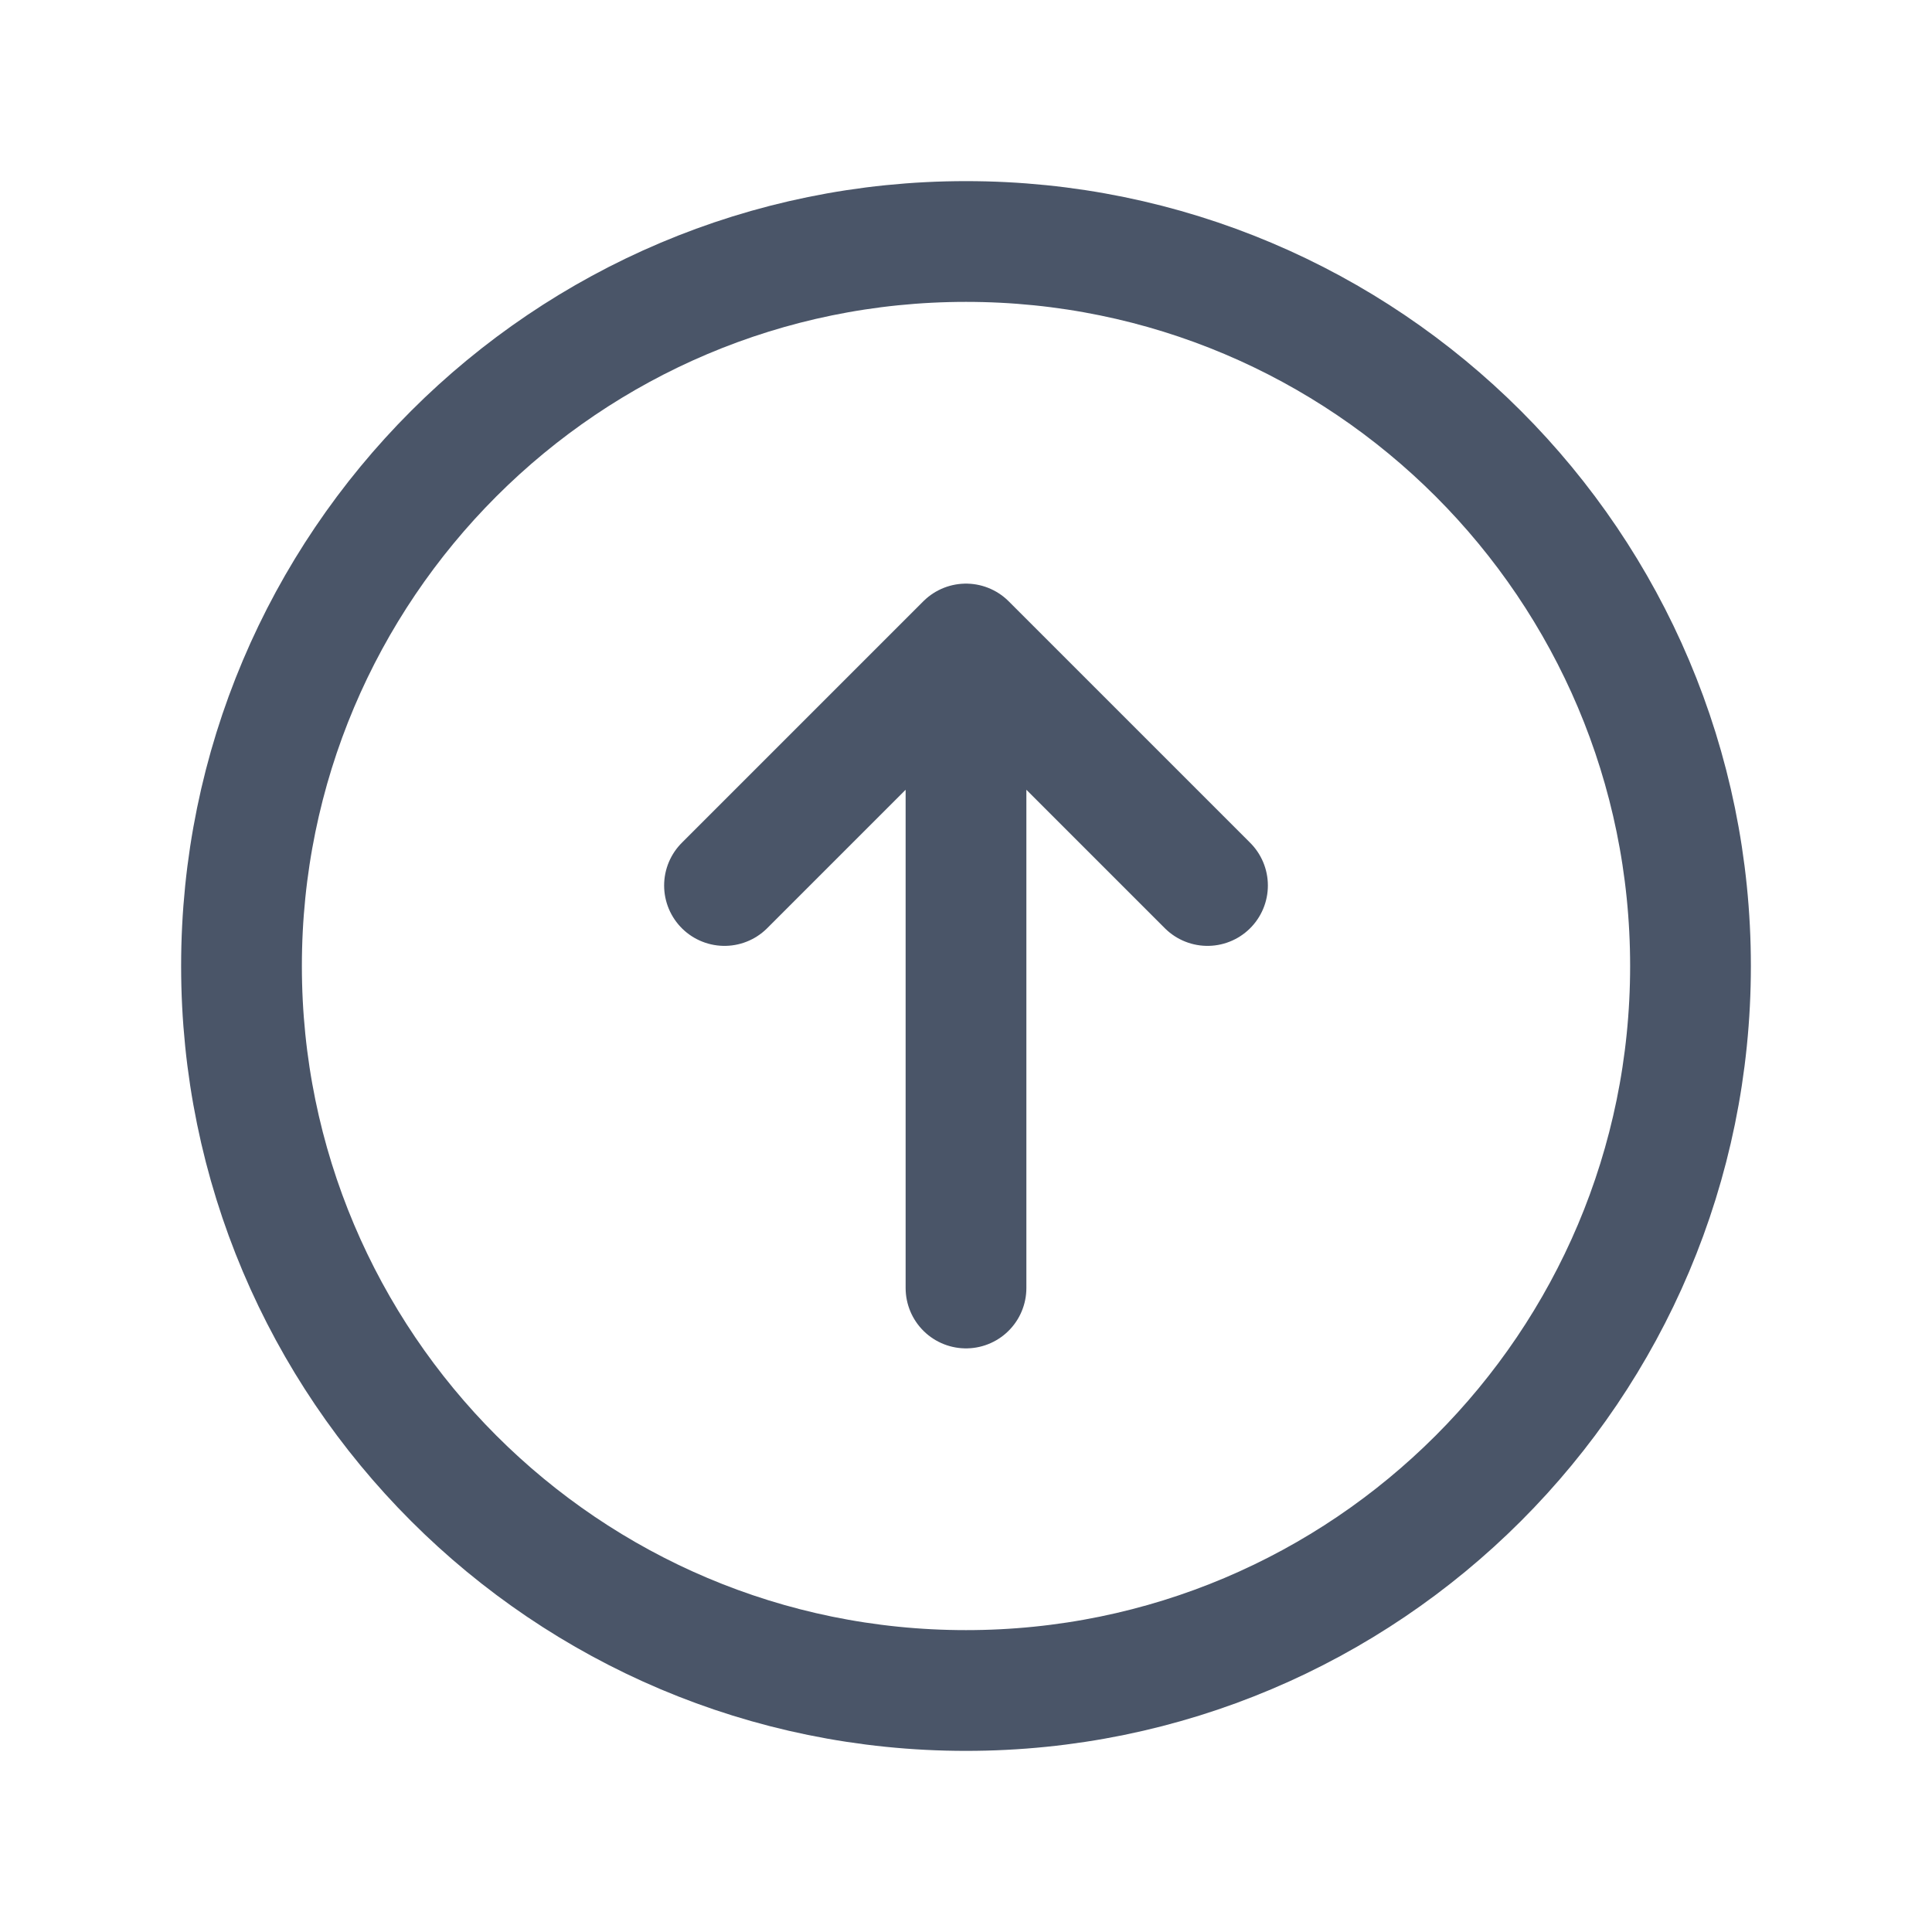
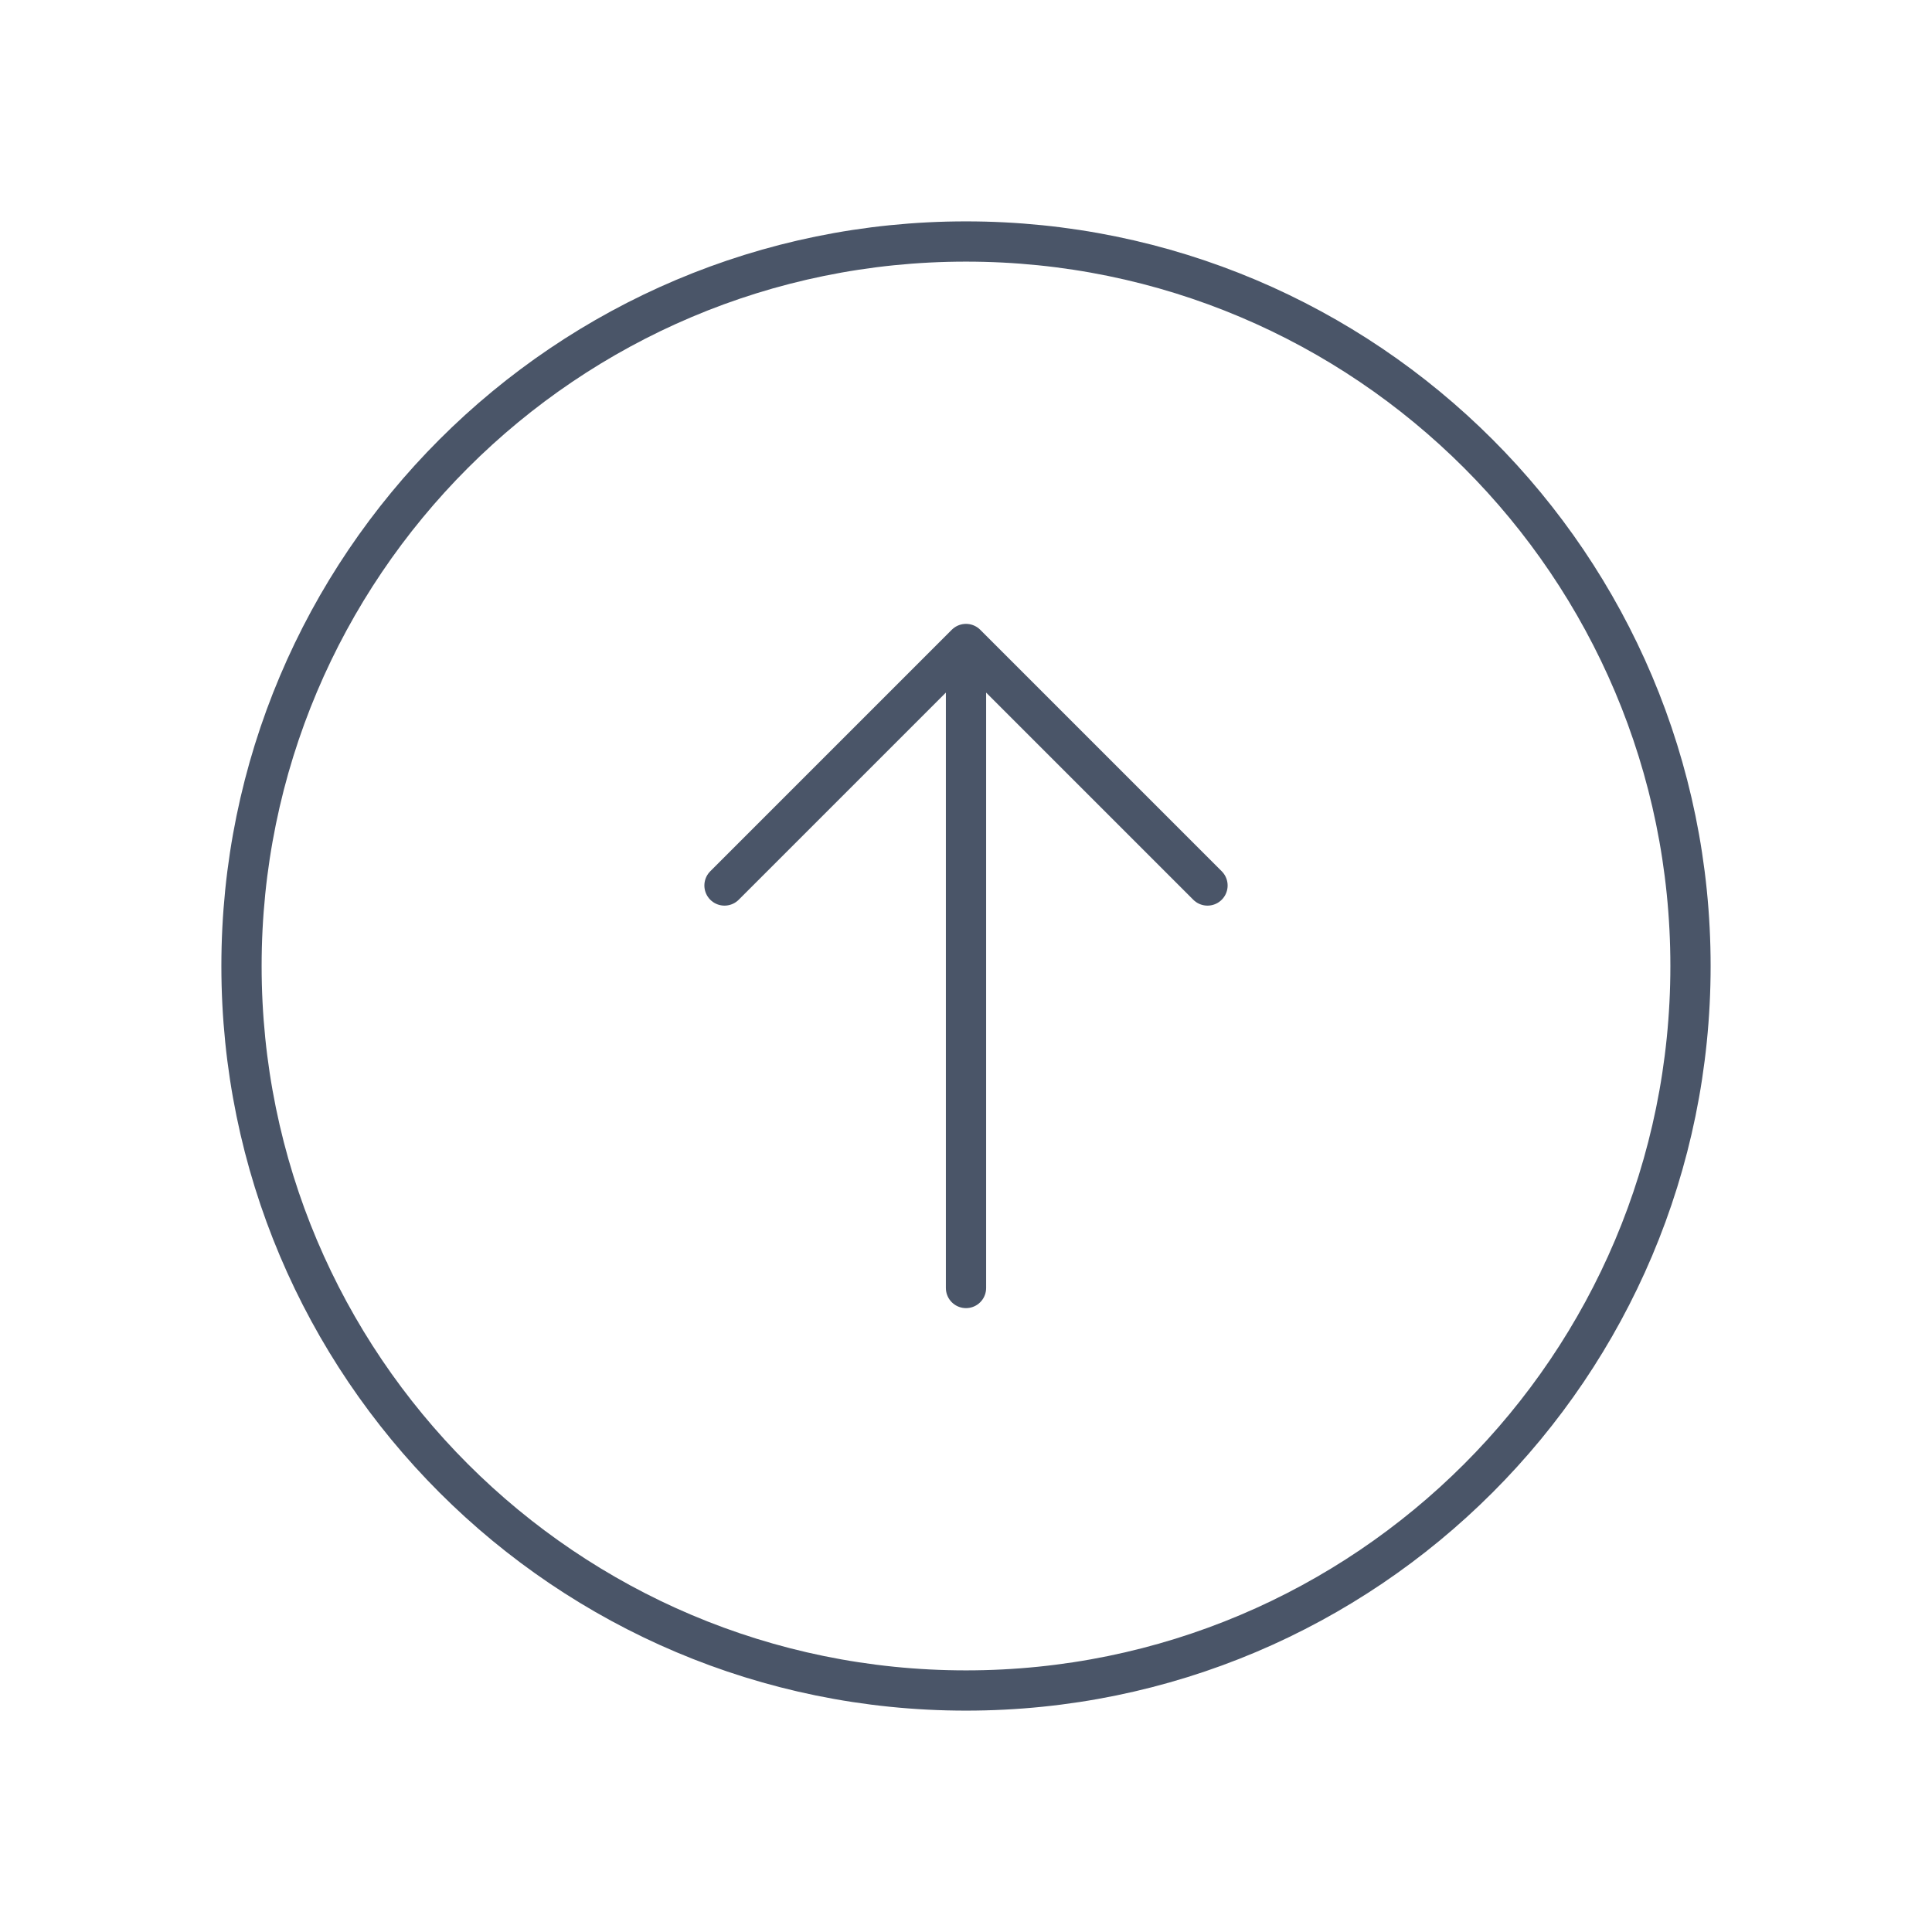
<svg xmlns="http://www.w3.org/2000/svg" width="24" height="24" viewBox="0 0 24 24" fill="none">
-   <path d="M9 11L12 8M12 8L15 11M12 8L12 16M12 3C16.971 3 21 7.029 21 12C21 16.971 16.971 21 12 21C7.029 21 3 16.971 3 12C3 7.029 7.029 3 12 3Z" stroke="#4A5568" stroke-width="1.5" stroke-linecap="round" stroke-linejoin="round" />
+   <path d="M9 11L12 8M12 8L15 11M12 8L12 16M12 3C16.971 3 21 7.029 21 12C21 16.971 16.971 21 12 21C7.029 21 3 16.971 3 12C3 7.029 7.029 3 12 3Z" stroke="#4A5568" stroke-width="0.5" stroke-linecap="round" stroke-linejoin="round" />
</svg>
